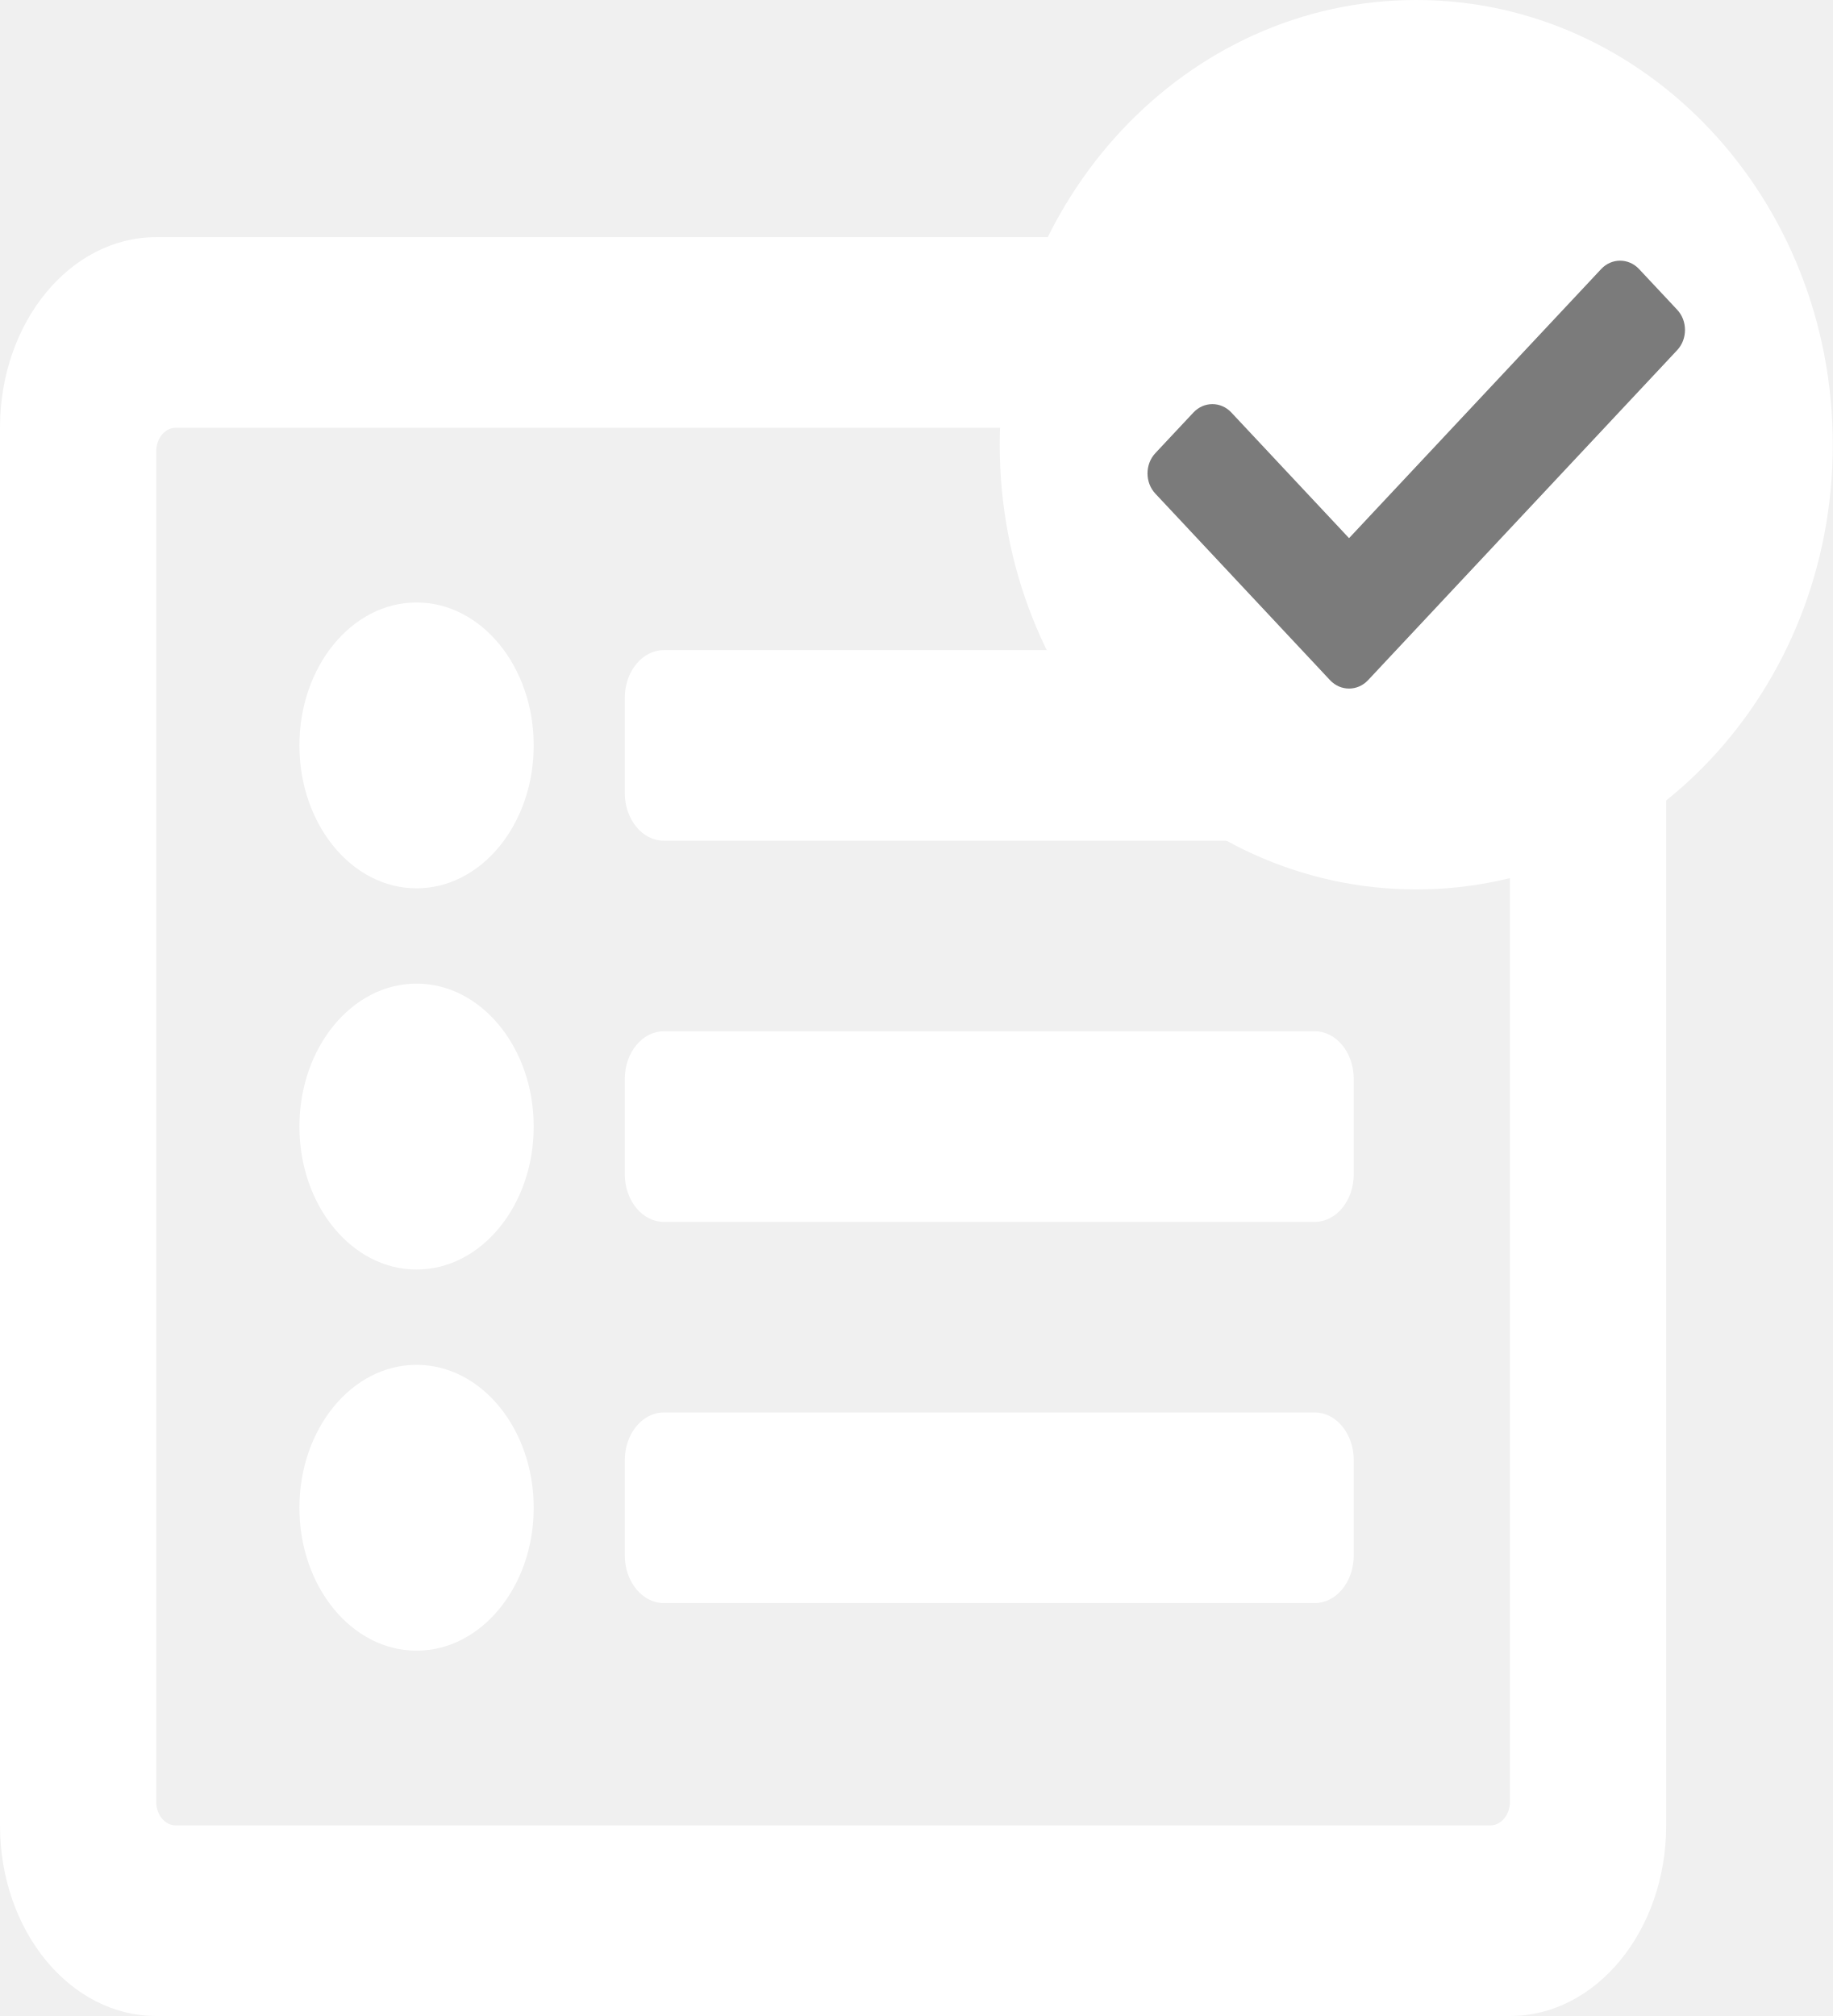
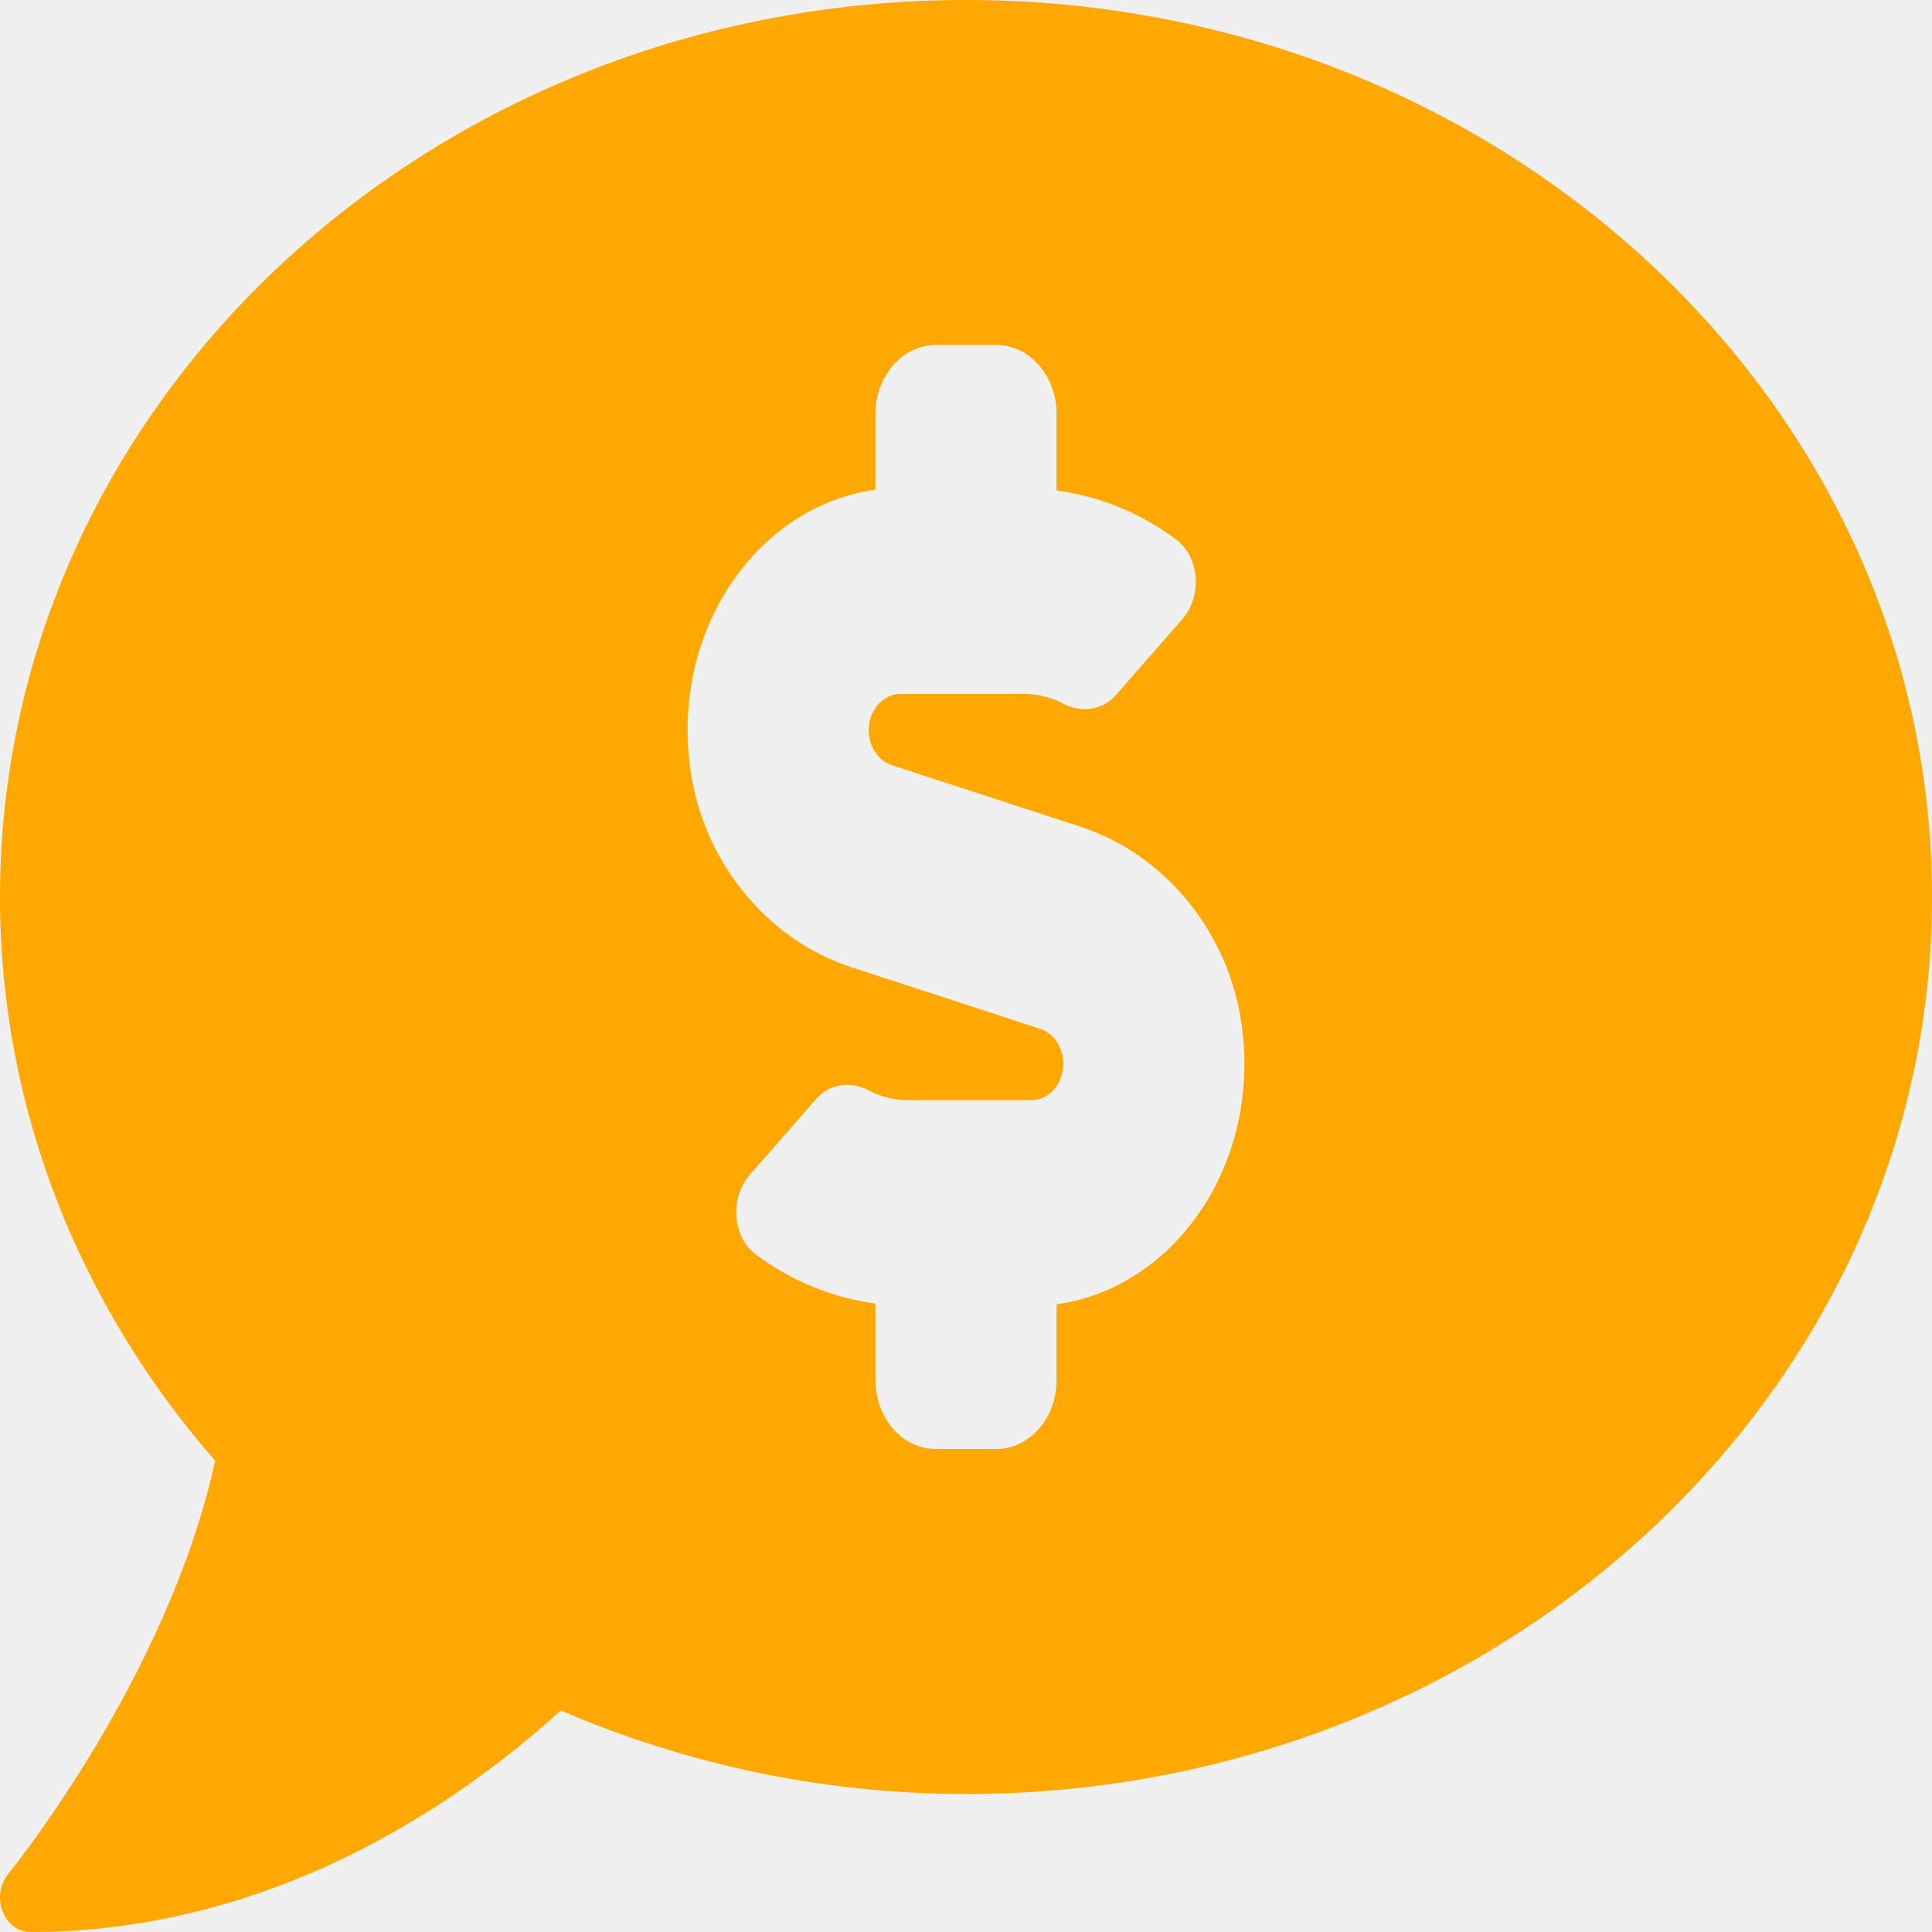
- <svg xmlns="http://www.w3.org/2000/svg" width="30" height="33" viewBox="0 0 30 33" fill="none">
-   <path d="M24.716 3.882H2.557C1.145 3.882 0 5.279 0 7.002V29.88C0 31.603 1.145 33 2.557 33H24.716C26.128 33 27.273 31.603 27.273 29.88V7.002C27.273 5.279 26.128 3.882 24.716 3.882ZM24.396 29.88H2.876C2.792 29.88 2.71 29.839 2.65 29.766C2.59 29.693 2.557 29.594 2.557 29.49V7.392C2.557 7.289 2.59 7.189 2.65 7.116C2.71 7.043 2.792 7.002 2.876 7.002H24.396C24.481 7.002 24.562 7.043 24.622 7.116C24.682 7.189 24.716 7.289 24.716 7.392V29.49C24.716 29.594 24.682 29.693 24.622 29.766C24.562 29.839 24.481 29.88 24.396 29.88ZM22.159 23.901V25.461C22.159 25.891 21.873 26.241 21.52 26.241H10.867C10.514 26.241 10.227 25.891 10.227 25.461V23.901C10.227 23.47 10.514 23.121 10.867 23.121H21.52C21.873 23.121 22.159 23.47 22.159 23.901ZM22.159 17.661V19.221C22.159 19.652 21.873 20.001 21.52 20.001H10.867C10.514 20.001 10.227 19.652 10.227 19.221V17.661C10.227 17.23 10.514 16.881 10.867 16.881H21.52C21.873 16.881 22.159 17.23 22.159 17.661ZM22.159 11.422V12.982C22.159 13.412 21.873 13.762 21.52 13.762H10.867C10.514 13.762 10.227 13.412 10.227 12.982V11.422C10.227 10.991 10.514 10.642 10.867 10.642H21.52C21.873 10.642 22.159 10.991 22.159 11.422ZM8.736 12.202C8.736 13.494 7.877 14.541 6.818 14.541C5.759 14.541 4.901 13.494 4.901 12.202C4.901 10.909 5.759 9.862 6.818 9.862C7.877 9.862 8.736 10.909 8.736 12.202ZM8.736 18.441C8.736 19.733 7.877 20.781 6.818 20.781C5.759 20.781 4.901 19.733 4.901 18.441C4.901 17.149 5.759 16.101 6.818 16.101C7.877 16.101 8.736 17.149 8.736 18.441ZM8.736 24.681C8.736 25.973 7.877 27.02 6.818 27.02C5.759 27.02 4.901 25.973 4.901 24.681C4.901 23.388 5.759 22.341 6.818 22.341C7.877 22.341 8.736 23.388 8.736 24.681Z" fill="white" />
-   <ellipse cx="23.182" cy="7.279" rx="5" ry="5.338" fill="#7B7B7B" />
-   <path d="M30 7.279C30 11.3 26.947 14.559 23.182 14.559C19.416 14.559 16.364 11.3 16.364 7.279C16.364 3.259 19.416 0 23.182 0C26.947 0 30 3.259 30 7.279ZM22.393 11.134L27.452 5.733C27.624 5.55 27.624 5.252 27.452 5.069L26.83 4.405C26.658 4.221 26.379 4.221 26.208 4.405L22.082 8.809L20.156 6.753C19.984 6.569 19.706 6.569 19.534 6.753L18.912 7.417C18.74 7.6 18.74 7.898 18.912 8.081L21.771 11.134C21.943 11.317 22.221 11.317 22.393 11.134V11.134Z" fill="white" />
+ <svg xmlns="http://www.w3.org/2000/svg" width="25" height="25" viewBox="0 0 25 25" fill="none">
+   <path d="M12.5 0C5.597 0 0 5.196 0 11.607C0 14.373 1.045 16.909 2.784 18.903C2.171 21.71 0.132 24.217 0.107 24.247C0.055 24.31 0.02 24.39 0.006 24.475C-0.007 24.561 0.002 24.65 0.032 24.73C0.062 24.81 0.112 24.878 0.176 24.927C0.24 24.974 0.314 25 0.391 25C3.626 25 6.054 23.228 7.256 22.133C8.852 22.82 10.624 23.214 12.5 23.214C19.403 23.214 25 18.018 25 11.607C25 5.196 19.403 0 12.5 0ZM13.672 16.877V17.857C13.672 18.35 13.322 18.75 12.891 18.75H12.109C11.678 18.75 11.328 18.35 11.328 17.857V16.868C10.771 16.792 10.24 16.578 9.776 16.228C9.473 15.999 9.443 15.497 9.701 15.203L10.556 14.225C10.739 14.016 11.011 13.988 11.245 14.112C11.4 14.193 11.57 14.236 11.746 14.236H13.347C13.574 14.236 13.759 14.025 13.759 13.766C13.759 13.556 13.636 13.37 13.46 13.313L11.015 12.515C9.929 12.161 9.062 11.136 8.92 9.855C8.722 8.065 9.849 6.538 11.328 6.337V5.357C11.328 4.864 11.678 4.464 12.109 4.464H12.891C13.322 4.464 13.672 4.864 13.672 5.357V6.347C14.229 6.422 14.76 6.636 15.224 6.986C15.527 7.215 15.557 7.718 15.299 8.012L14.444 8.989C14.261 9.198 13.989 9.226 13.755 9.103C13.598 9.021 13.427 8.978 13.254 8.979H11.653C11.426 8.979 11.241 9.19 11.241 9.449C11.241 9.658 11.364 9.844 11.54 9.901L13.985 10.699C15.071 11.054 15.938 12.078 16.08 13.359C16.278 15.148 15.151 16.675 13.672 16.877V16.877Z" fill="#FFA801" />
</svg>
